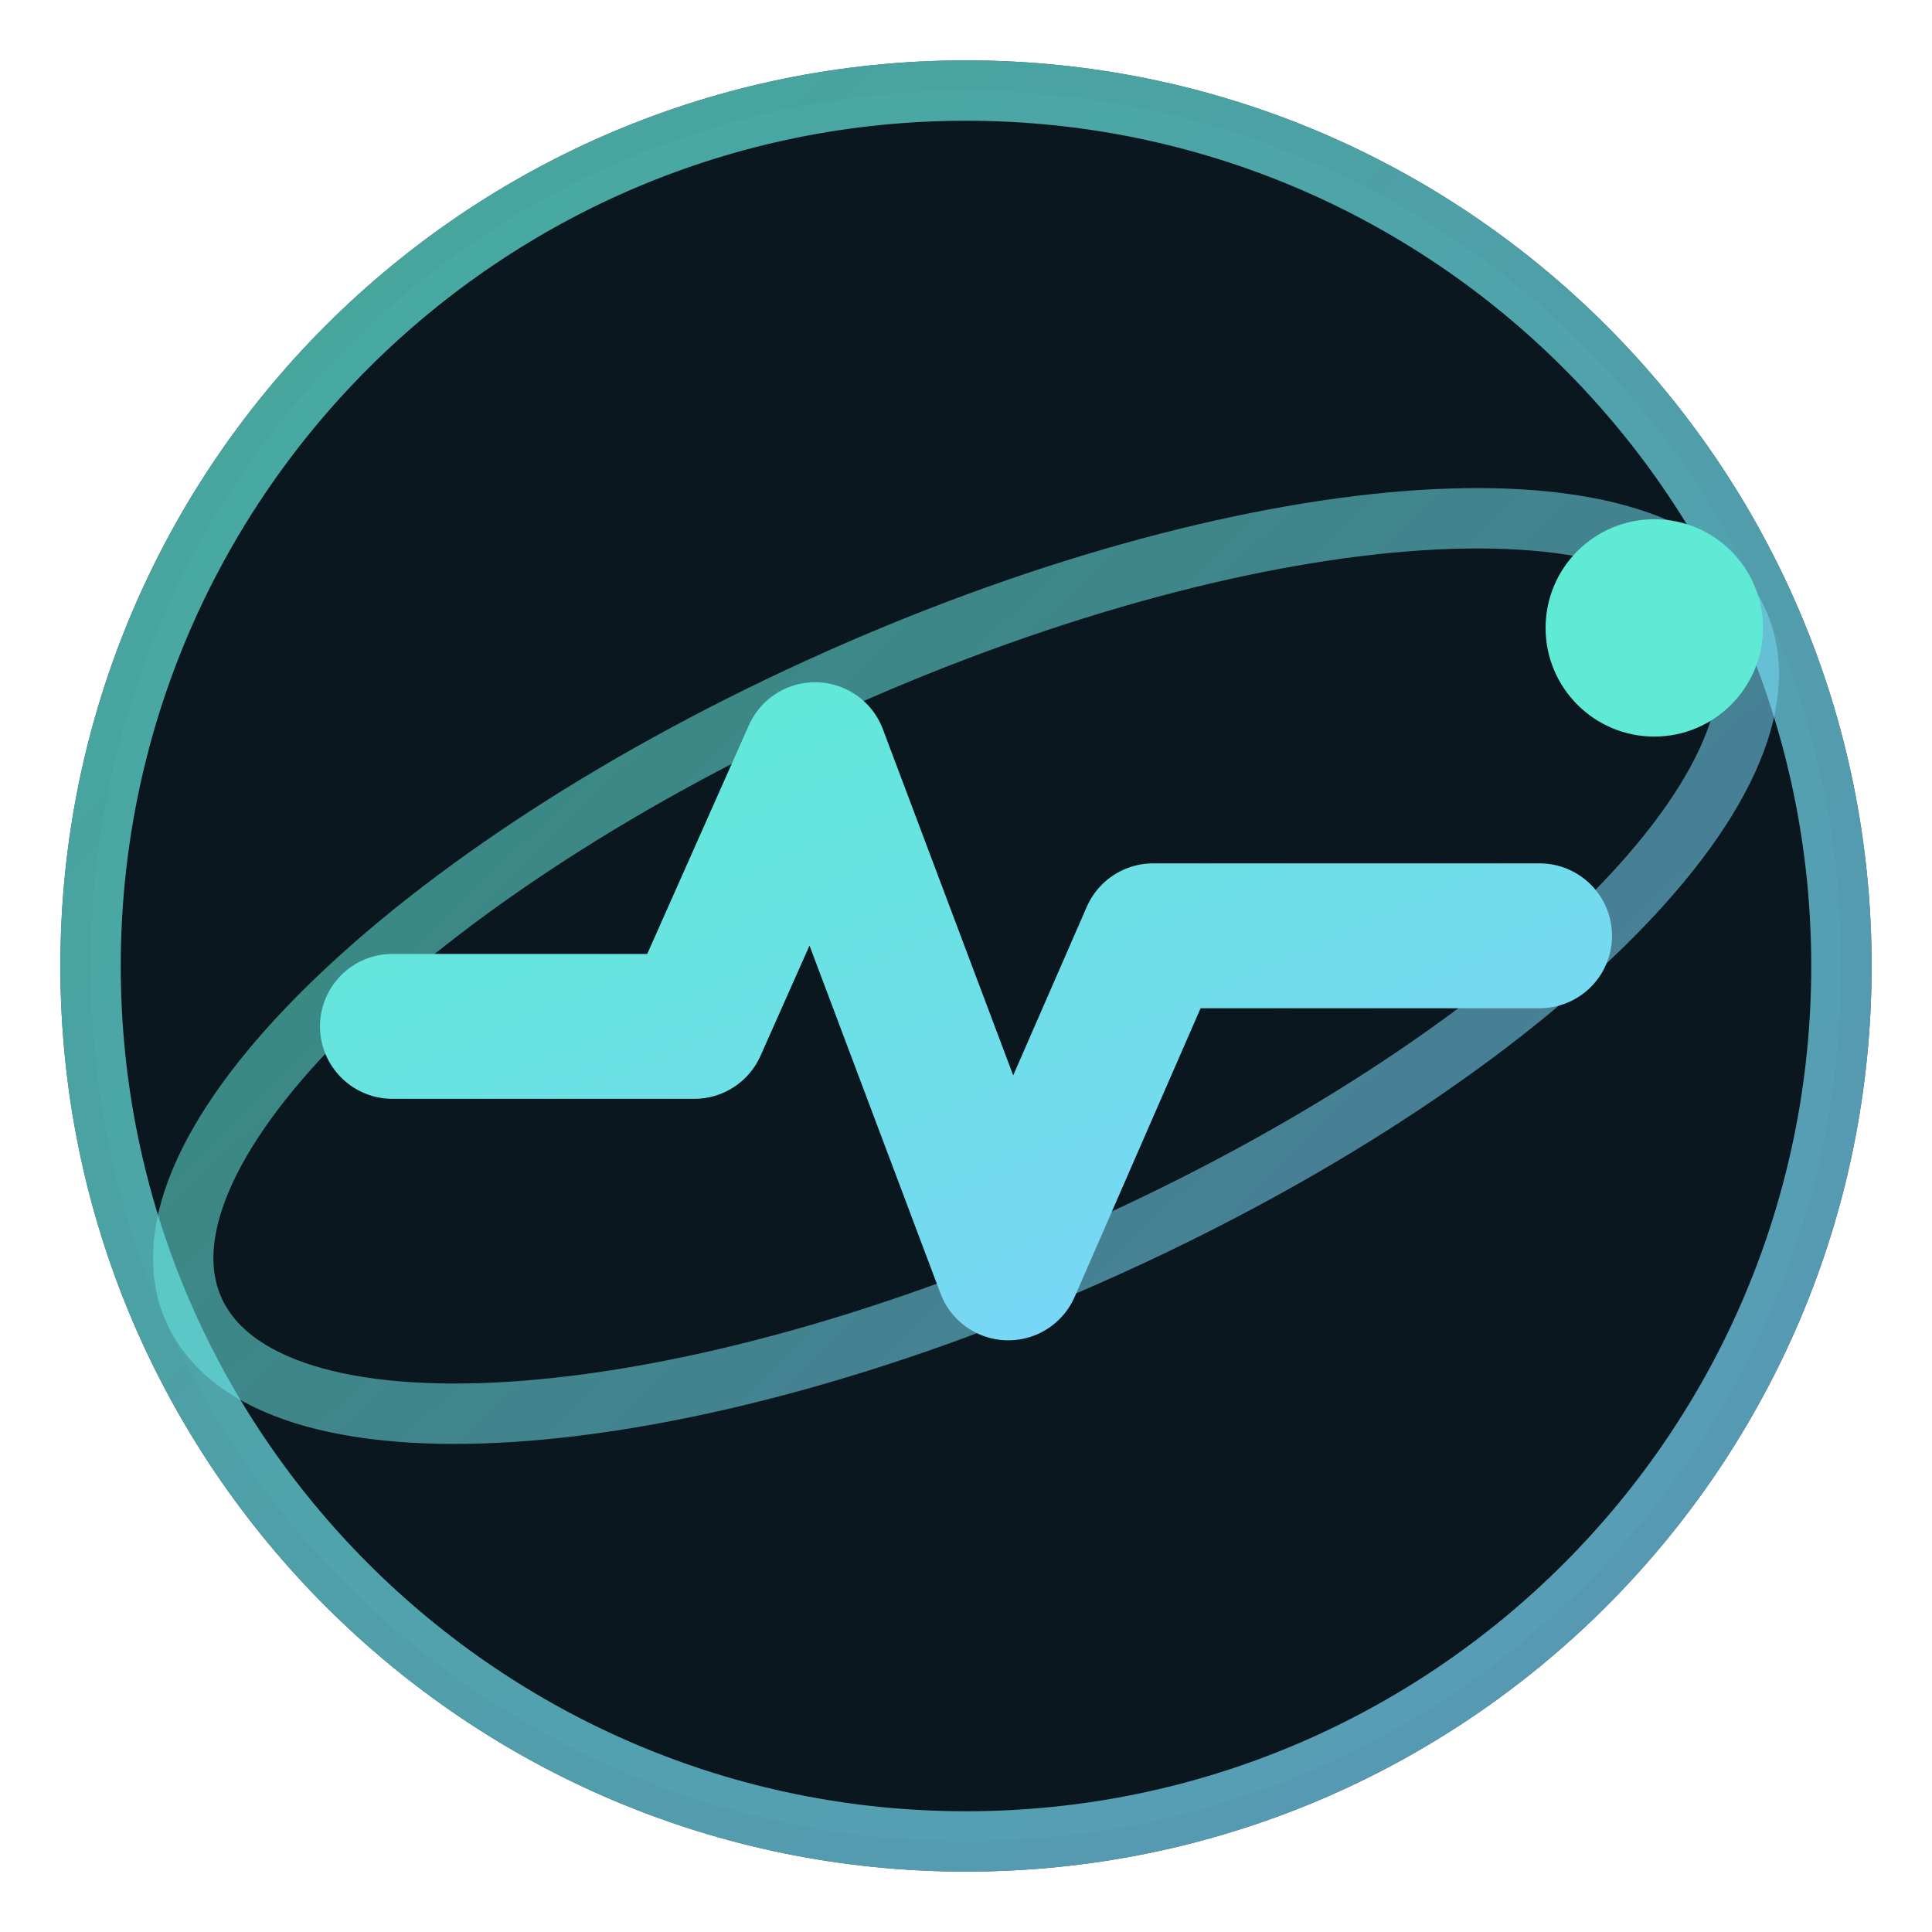
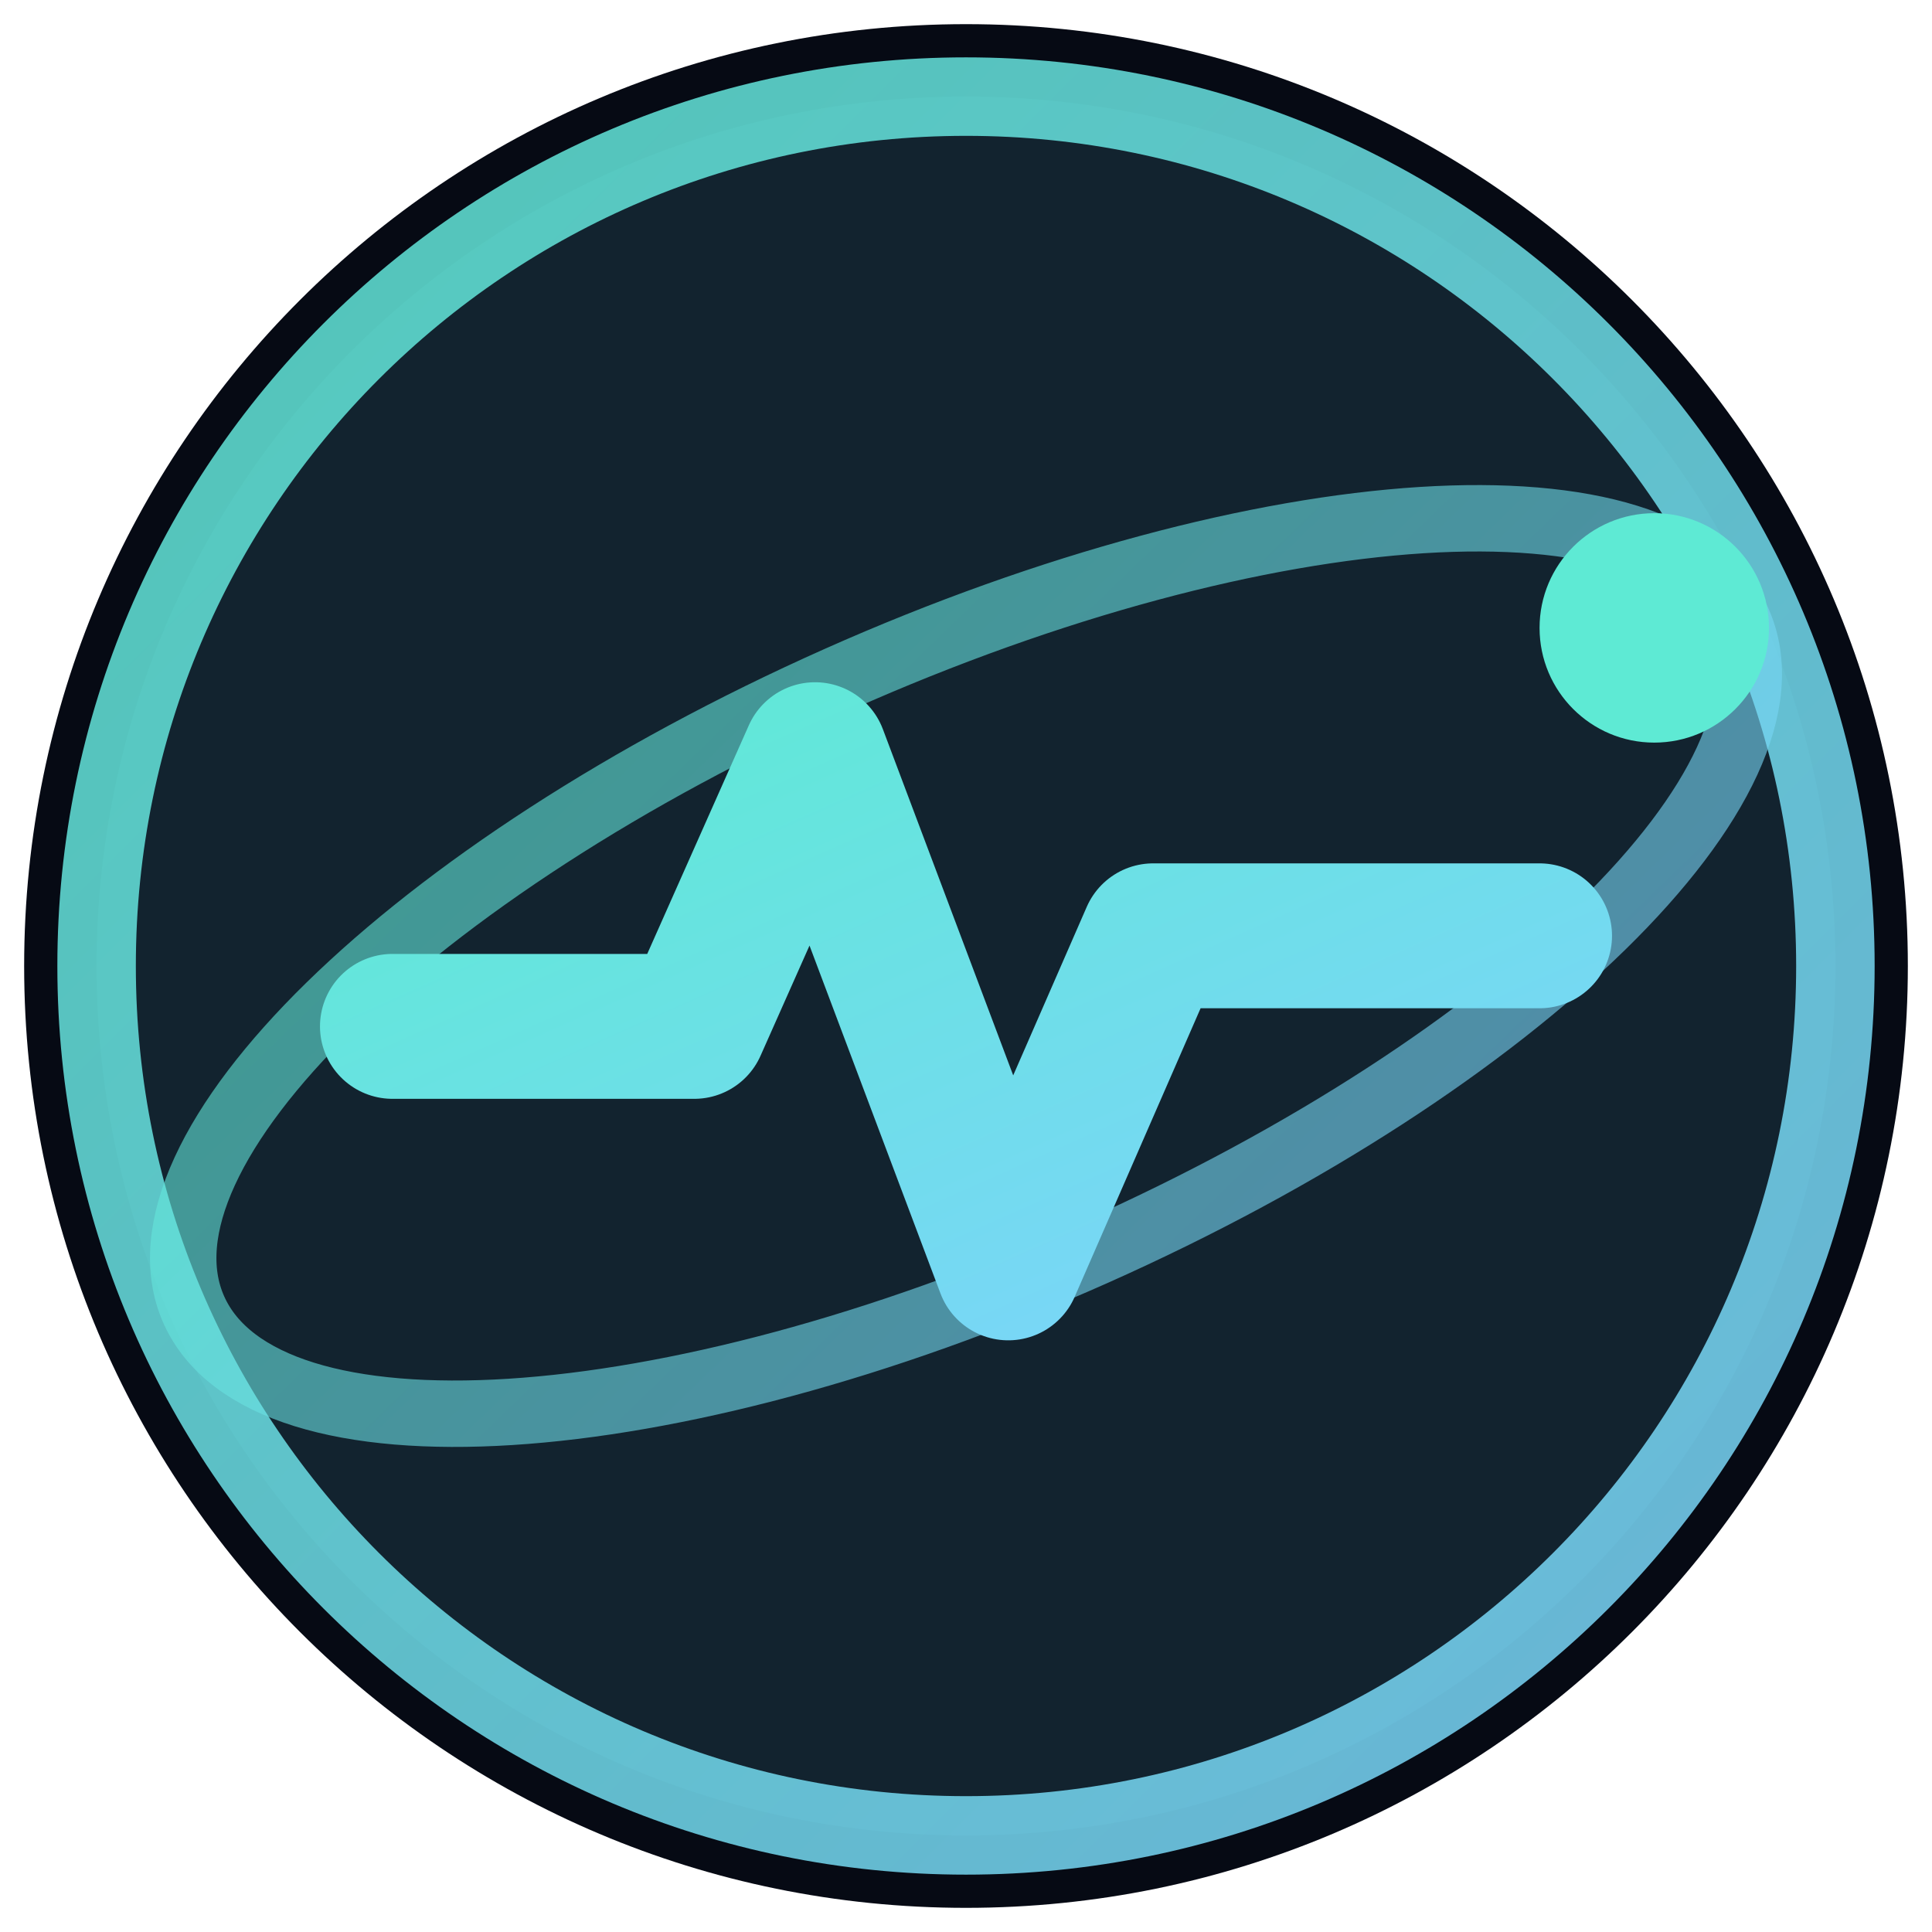
<svg xmlns="http://www.w3.org/2000/svg" width="32" height="32" viewBox="0 0 32 32">
  <defs>
    <linearGradient id="g" x1="0" y1="0" x2="1" y2="1">
      <stop offset="0" stop-color="#5eead4" />
      <stop offset="1" stop-color="#7dd3fc" />
    </linearGradient>
  </defs>
-   <circle cx="16" cy="16" r="15" fill="#060a14" />
-   <circle cx="16" cy="16" r="14.5" fill="rgba(94,234,212,0.06)" stroke="url(#g)" stroke-opacity="0.7" />
-   <ellipse cx="16" cy="16" rx="14" ry="5.2" fill="none" stroke="url(#g)" stroke-opacity="0.55" transform="rotate(-24 16 16)" />
+   <circle cx="16" cy="16" r="15.6" fill="#060a14" />
+   <circle cx="16" cy="16" r="14.4" fill="#12232f" stroke="url(#g)" stroke-opacity="0.85" stroke-width="1.3" />
+   <ellipse cx="16" cy="16" rx="14" ry="5.2" fill="none" stroke="url(#g)" stroke-opacity="0.6" stroke-width="1.1" transform="rotate(-24 16 16)" />
  <path d="M6.5 17h5l2-4.5 3.2 8.5 2.4-5.5h6.4" fill="none" stroke="url(#g)" stroke-width="2.4" stroke-linecap="round" stroke-linejoin="round" />
-   <circle cx="27.4" cy="10.4" r="1.8" fill="#5eead4" />
+   <circle cx="27.4" cy="10.4" r="1.9" fill="#5eead4" />
</svg>
